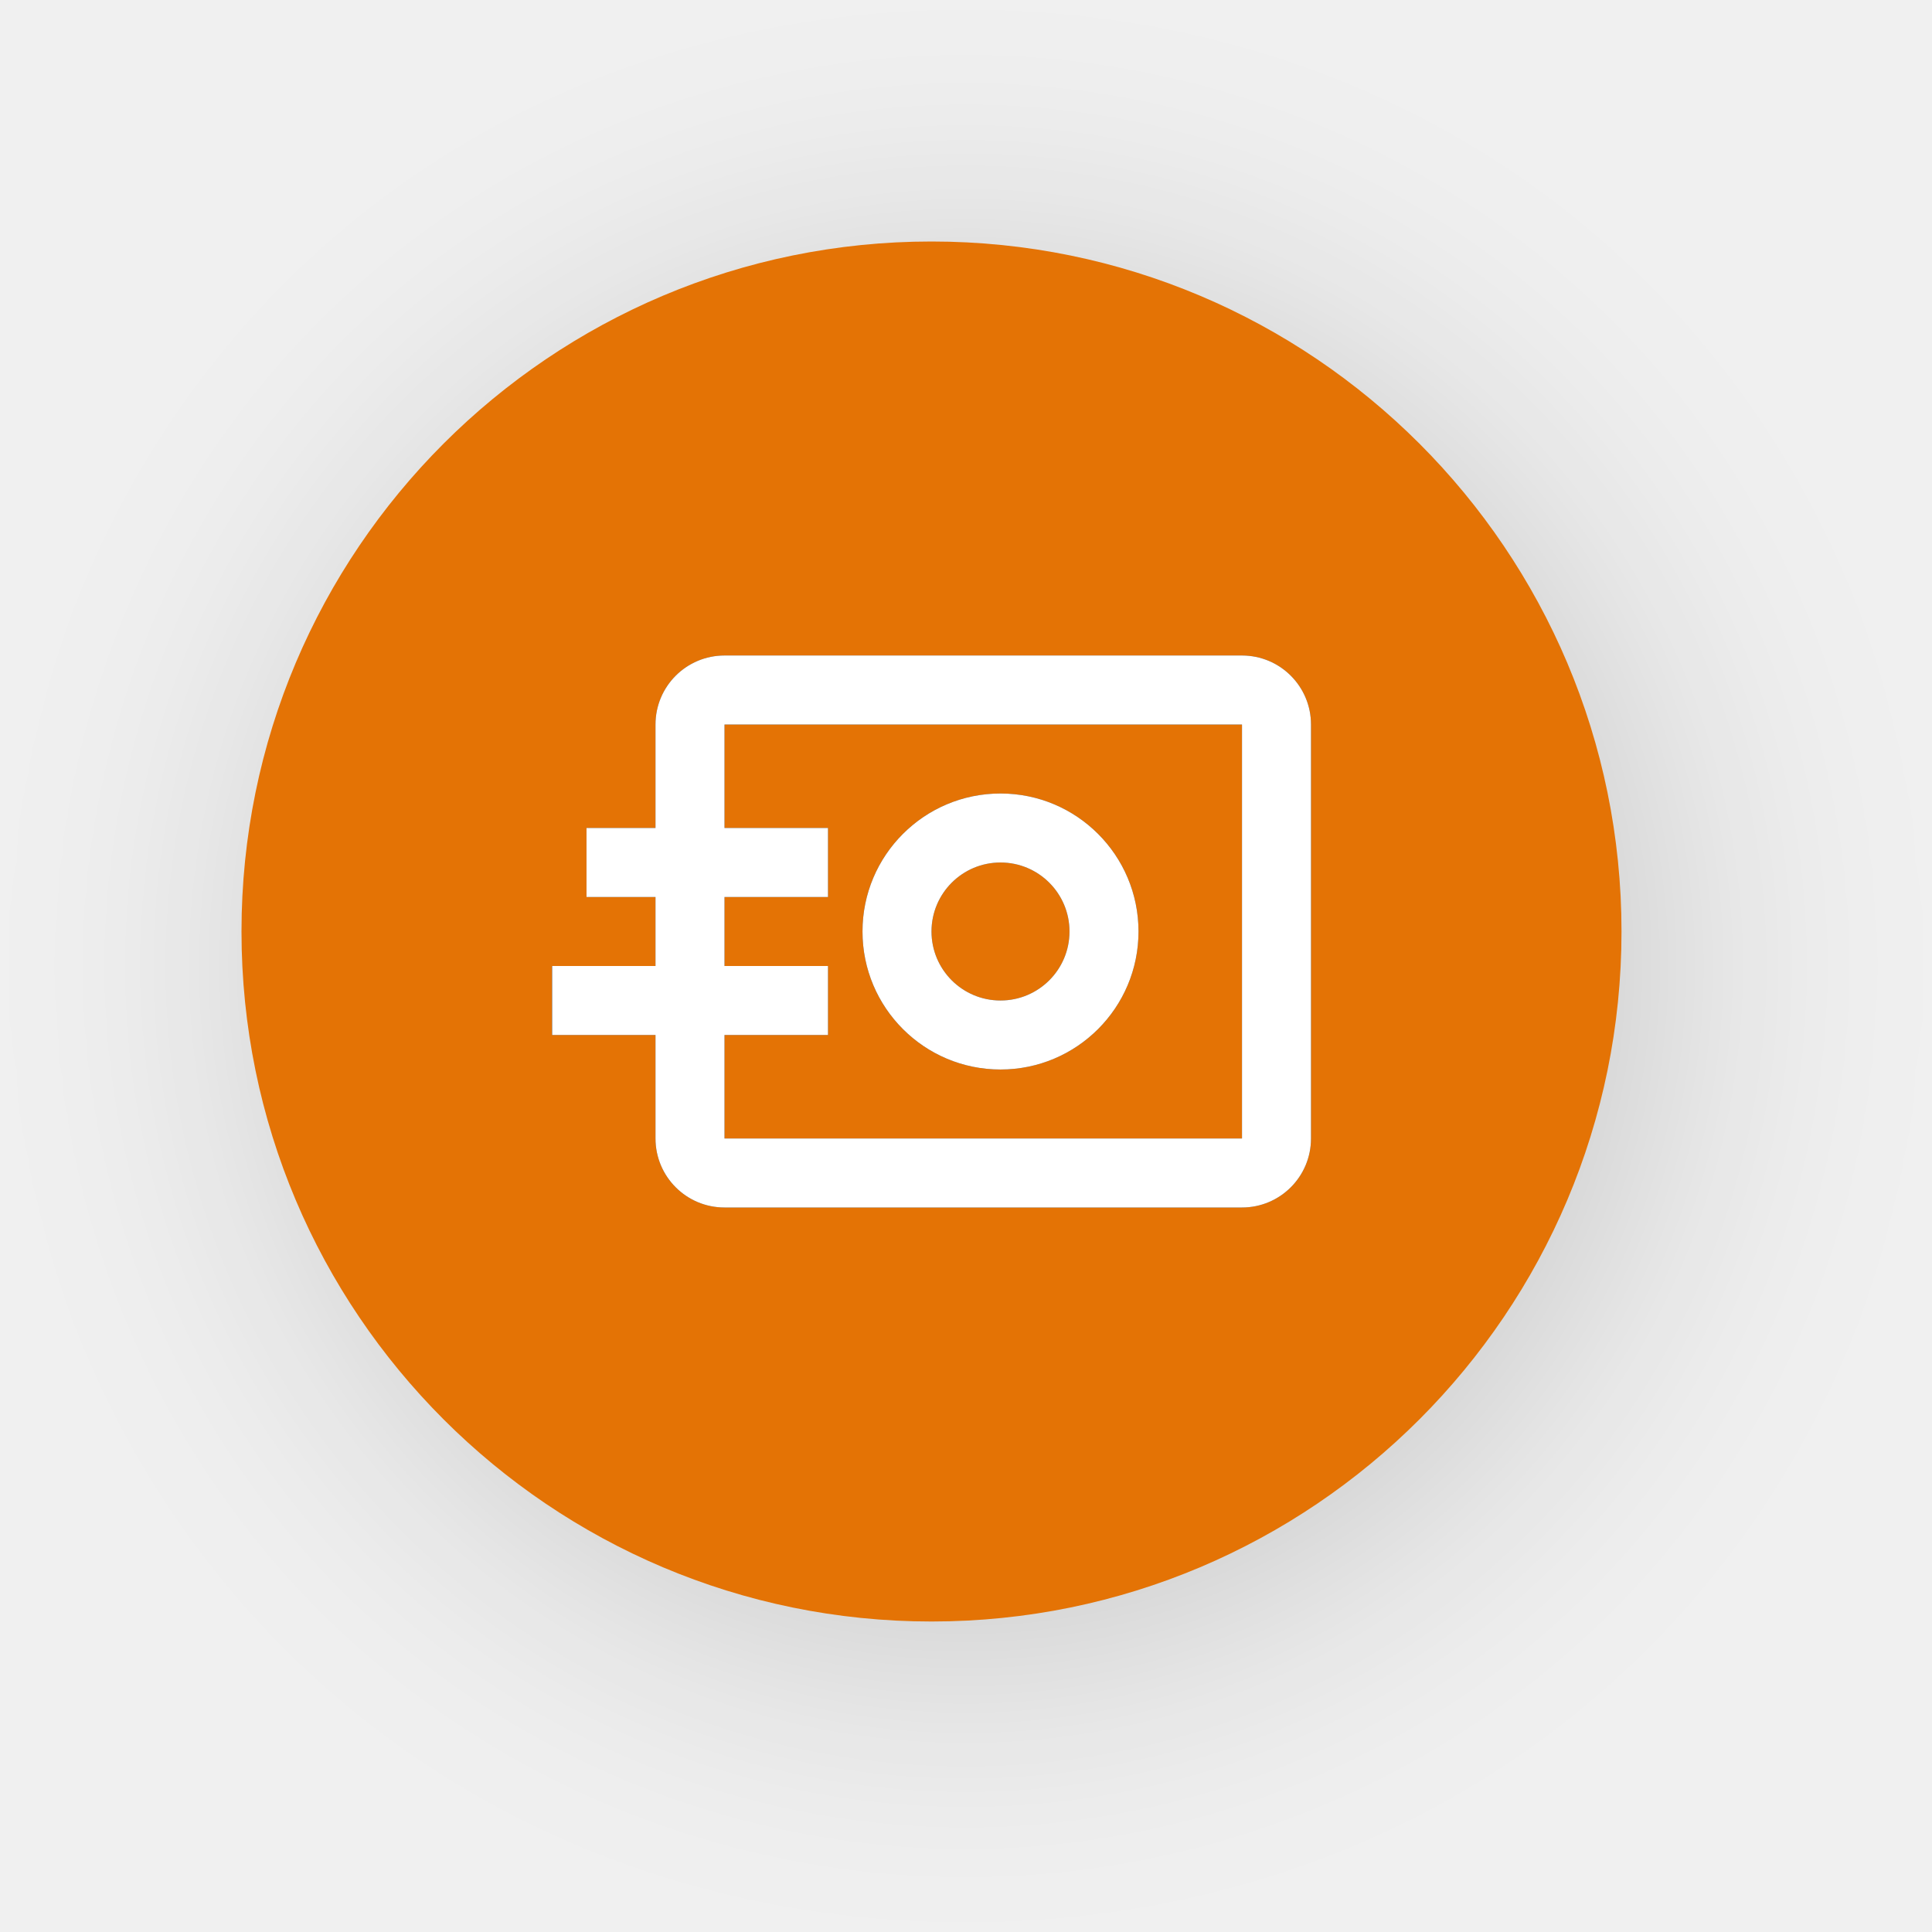
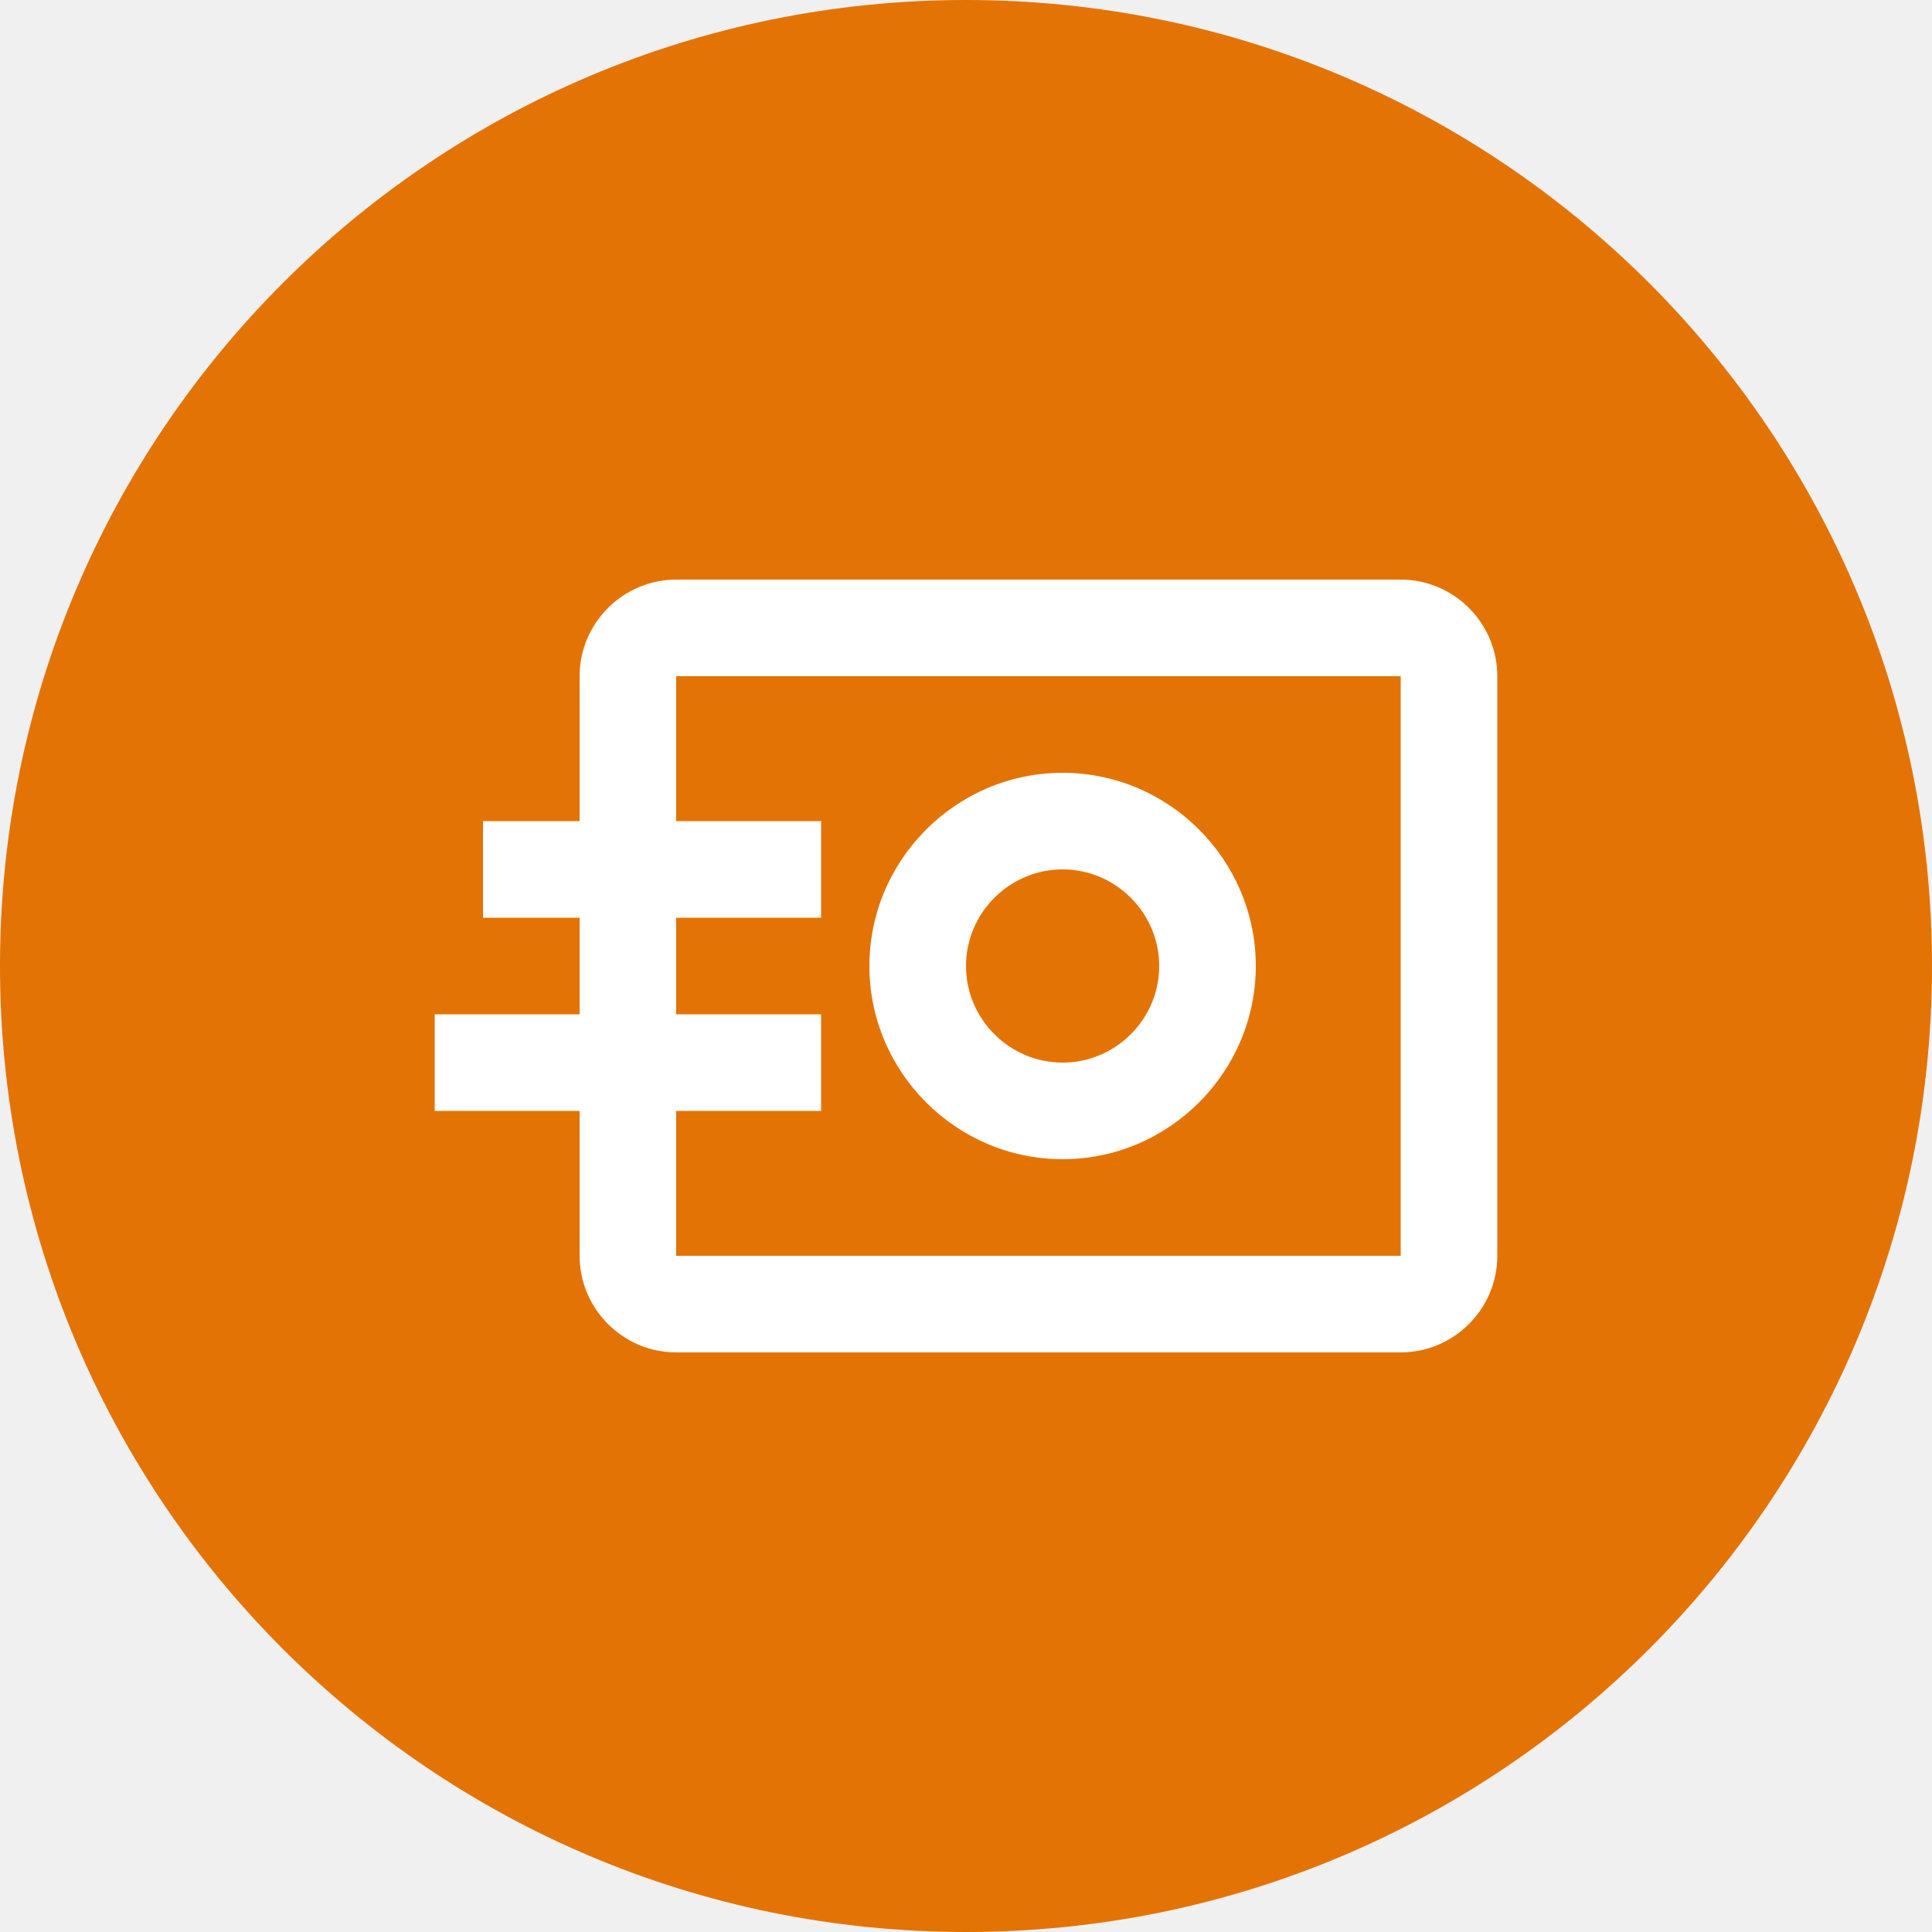
- <svg xmlns="http://www.w3.org/2000/svg" xmlns:xlink="http://www.w3.org/1999/xlink" width="56px" height="56px" viewBox="0 0 56 56" version="1.1">
-   <defs>
-     <circle id="path-1" cx="20" cy="20" r="20" />
-     <filter x="-28.8%" y="-28.8%" width="162.5%" height="162.5%" filterUnits="objectBoundingBox" id="filter-2">
-       <feOffset dx="1" dy="1" in="SourceAlpha" result="shadowOffsetOuter1" />
-       <feGaussianBlur stdDeviation="4" in="shadowOffsetOuter1" result="shadowBlurOuter1" />
-       <feColorMatrix values="0 0 0 0 0   0 0 0 0 0   0 0 0 0 0  0 0 0 0.16 0" type="matrix" in="shadowBlurOuter1" />
-     </filter>
-     <path d="M3,13 L3,11 L1,11 L1,9 L3,9 L3,6 C3,4.895 3.895,4 5,4 L20,4 C21.105,4 22,4.895 22,6 L22,18 C22,19.105 21.105,20 20,20 L5,20 C3.895,20 3,19.105 3,18 L3,15 L0,15 L0,13 L3,13 Z M5,13 L8,13 L8,15 L5,15 L5,18 L20,18 L20,6 L5,6 L5,9 L8,9 L8,11 L5,11 L5,13 Z M13,16 C10.791,16 9,14.209 9,12 C9,9.791 10.791,8 13,8 C15.209,8 17,9.791 17,12 C17,14.209 15.209,16 13,16 Z M13,14 C14.105,14 15,13.105 15,12 C15,10.895 14.105,10 13,10 C11.895,10 11,10.895 11,12 C11,13.105 11.895,14 13,14 Z" id="path-3" />
-   </defs>
-   <g id="Page-1" stroke="none" stroke-width="1" fill="none" fill-rule="evenodd">
-     <g id="issue" transform="translate(-915, -427)">
-       <g id="Icon-3-Copy-3" transform="translate(922, 434)">
-         <g id="Oval-5">
-           <use fill="black" fill-opacity="1" filter="url(#filter-2)" xlink:href="#path-1" />
-           <use fill="#E47305" fill-rule="evenodd" xlink:href="#path-1" />
-         </g>
-         <g id="Icon/OFX/SendFunds" transform="translate(9, 8)">
-           <mask id="mask-4" fill="white">
-             <use xlink:href="#path-3" />
-           </mask>
-           <use id="Combined-Shape" fill="#3C3C3B" fill-rule="nonzero" xlink:href="#path-3" />
-           <g id="Colour/White/Base" mask="url(#mask-4)" fill="#FFFFFF" fill-rule="evenodd" stroke="#FFFFFF" stroke-width="1">
-             <rect id="Base" x="0.5" y="0.5" width="23" height="23" />
-           </g>
-         </g>
-       </g>
-     </g>
-   </g>
+ <svg xmlns="http://www.w3.org/2000/svg" version="1.1" id="Layer_1" x="0px" y="0px" viewBox="0 0 40 40" style="enable-background:new 0 0 40 40;" xml:space="preserve">
+   <style type="text/css">
+ 	.st0{fill:#E47305;}
+ 	.st1{fill:#FFFFFF;}
+ </style>
+   <circle id="path-1_1_" class="st0" cx="20" cy="20" r="20" />
+   <path id="path-3_2_" class="st1" d="M12,21v-2h-2v-2h2v-3c0-1.1,0.9-2,2-2h15c1.1,0,2,0.9,2,2v12c0,1.1-0.9,2-2,2H14  c-1.1,0-2-0.9-2-2v-3H9v-2H12z M14,21h3v2h-3v3h15V14H14v3h3v2h-3V21z M22,24c-2.2,0-4-1.8-4-4s1.8-4,4-4s4,1.8,4,4S24.2,24,22,24z   M22,22c1.1,0,2-0.9,2-2c0-1.1-0.9-2-2-2c-1.1,0-2,0.9-2,2C20,21.1,20.9,22,22,22z" />
</svg>
